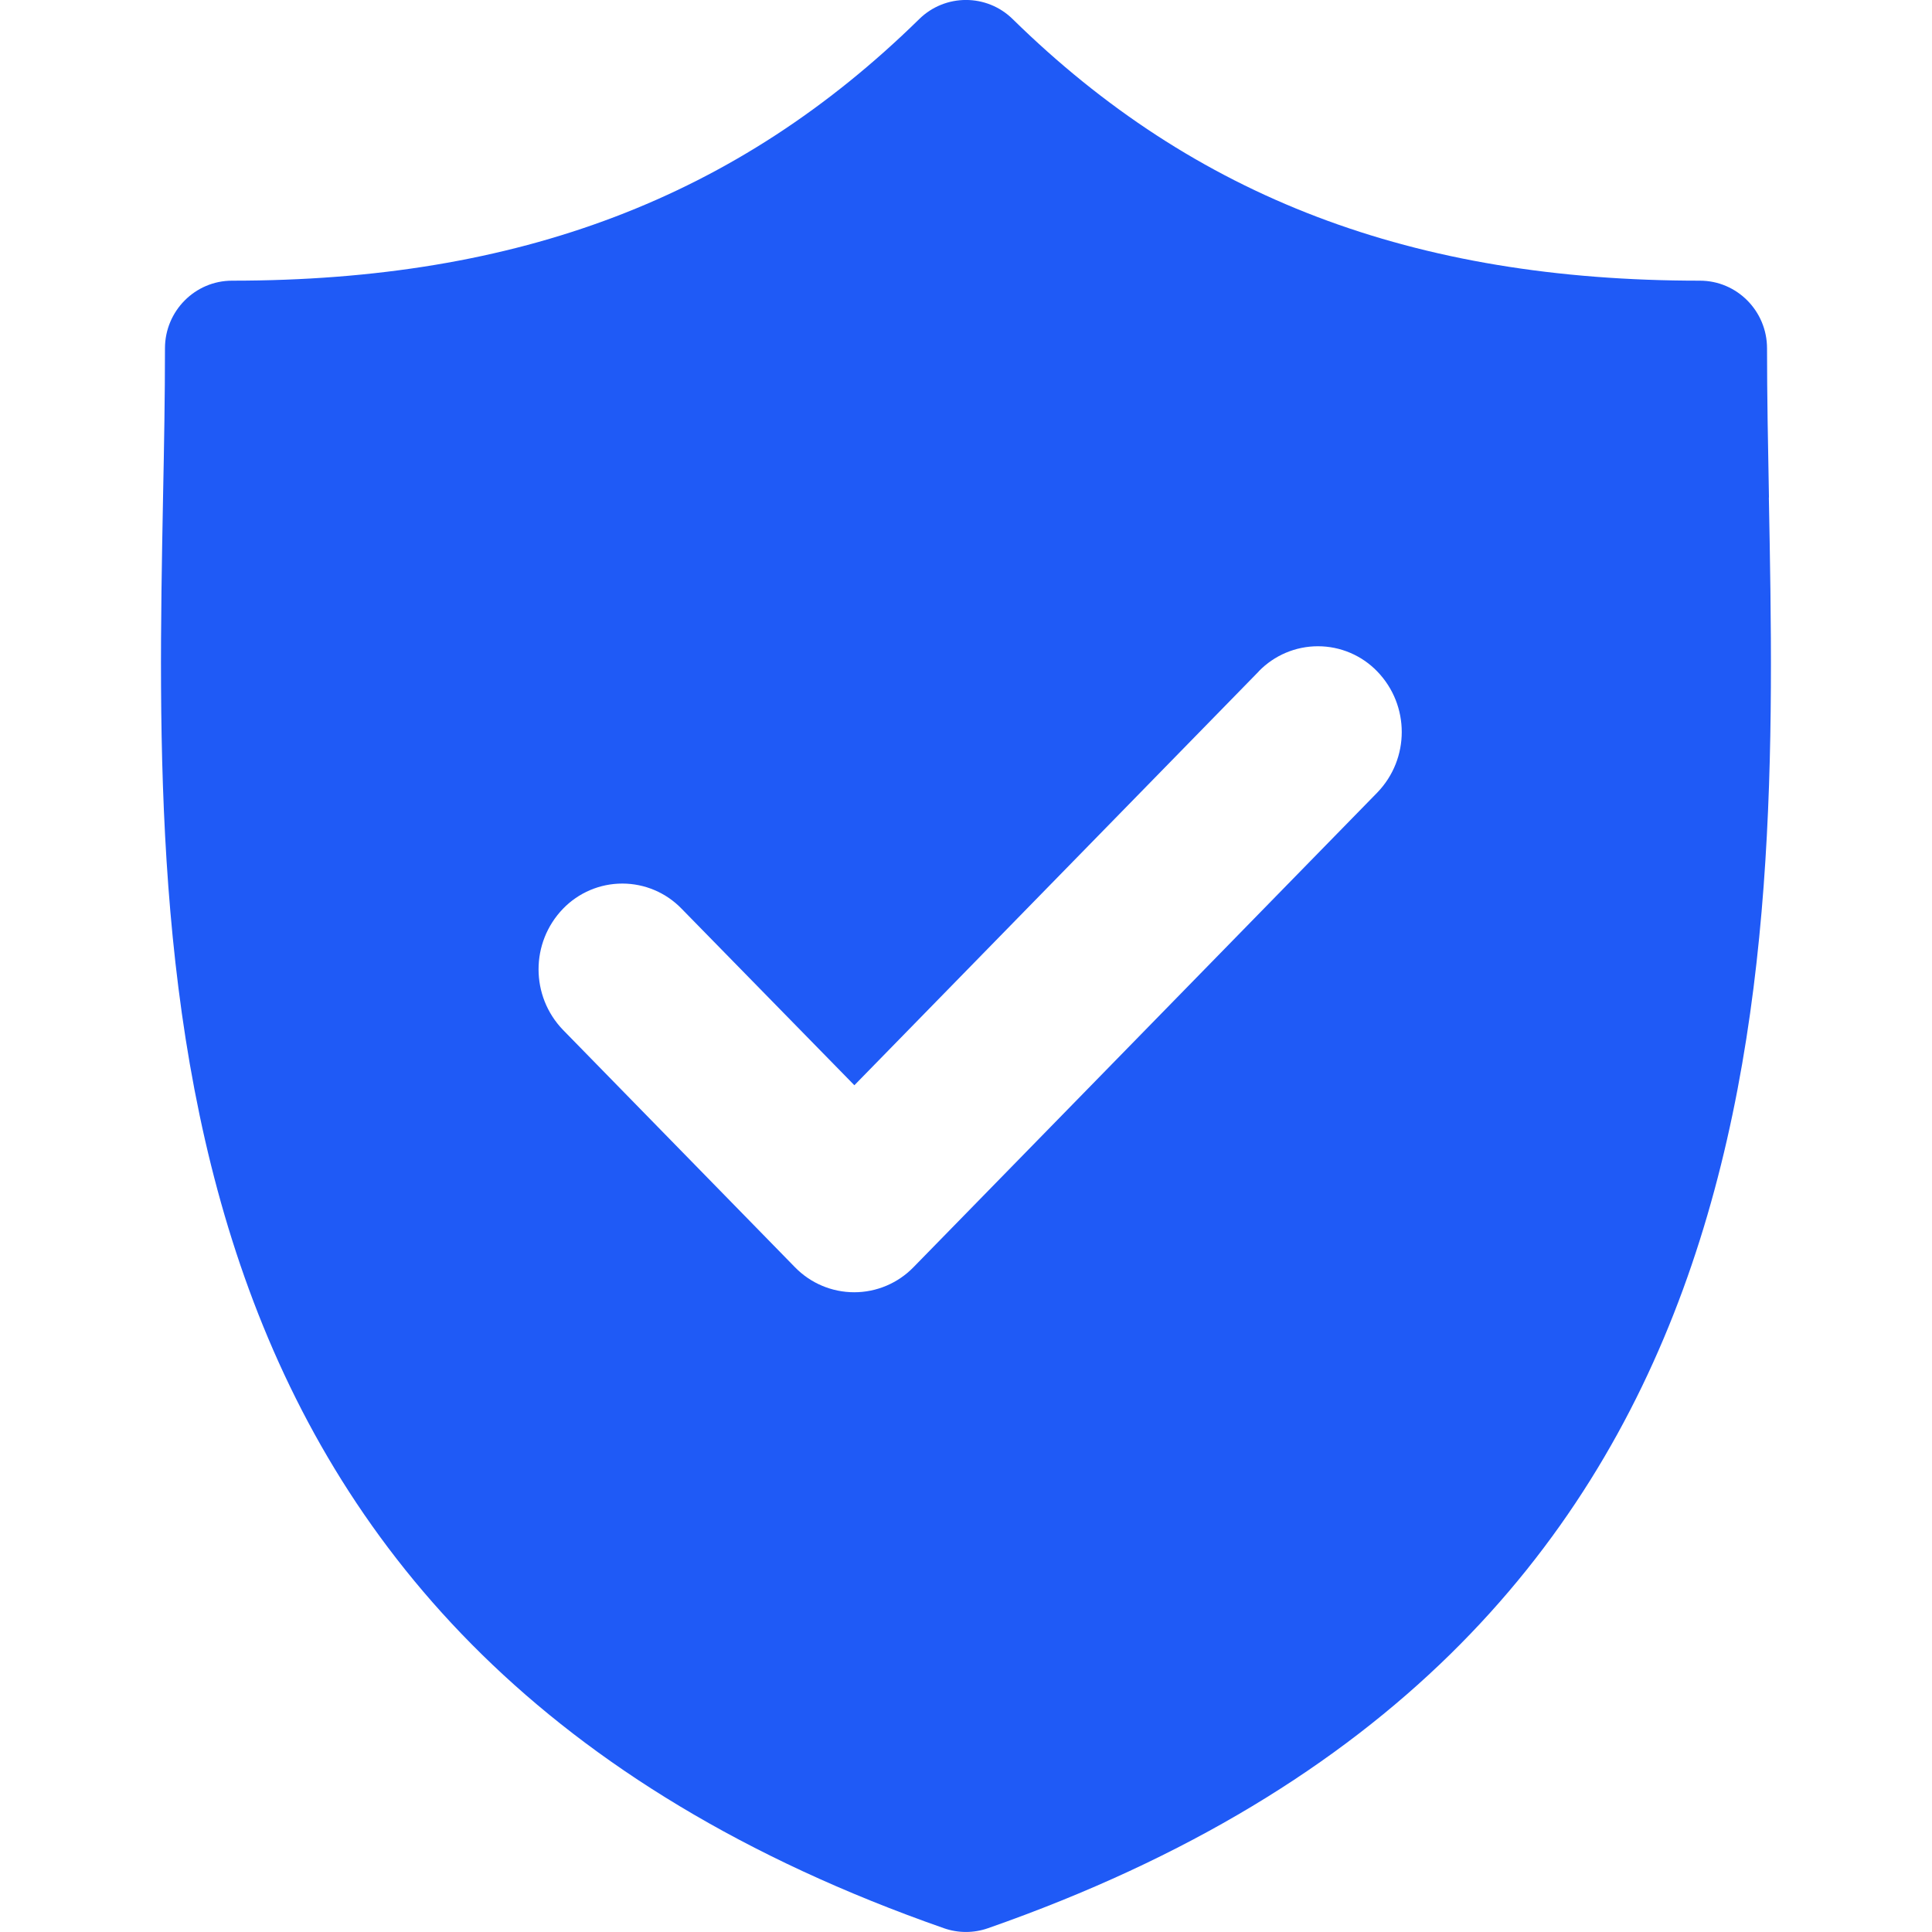
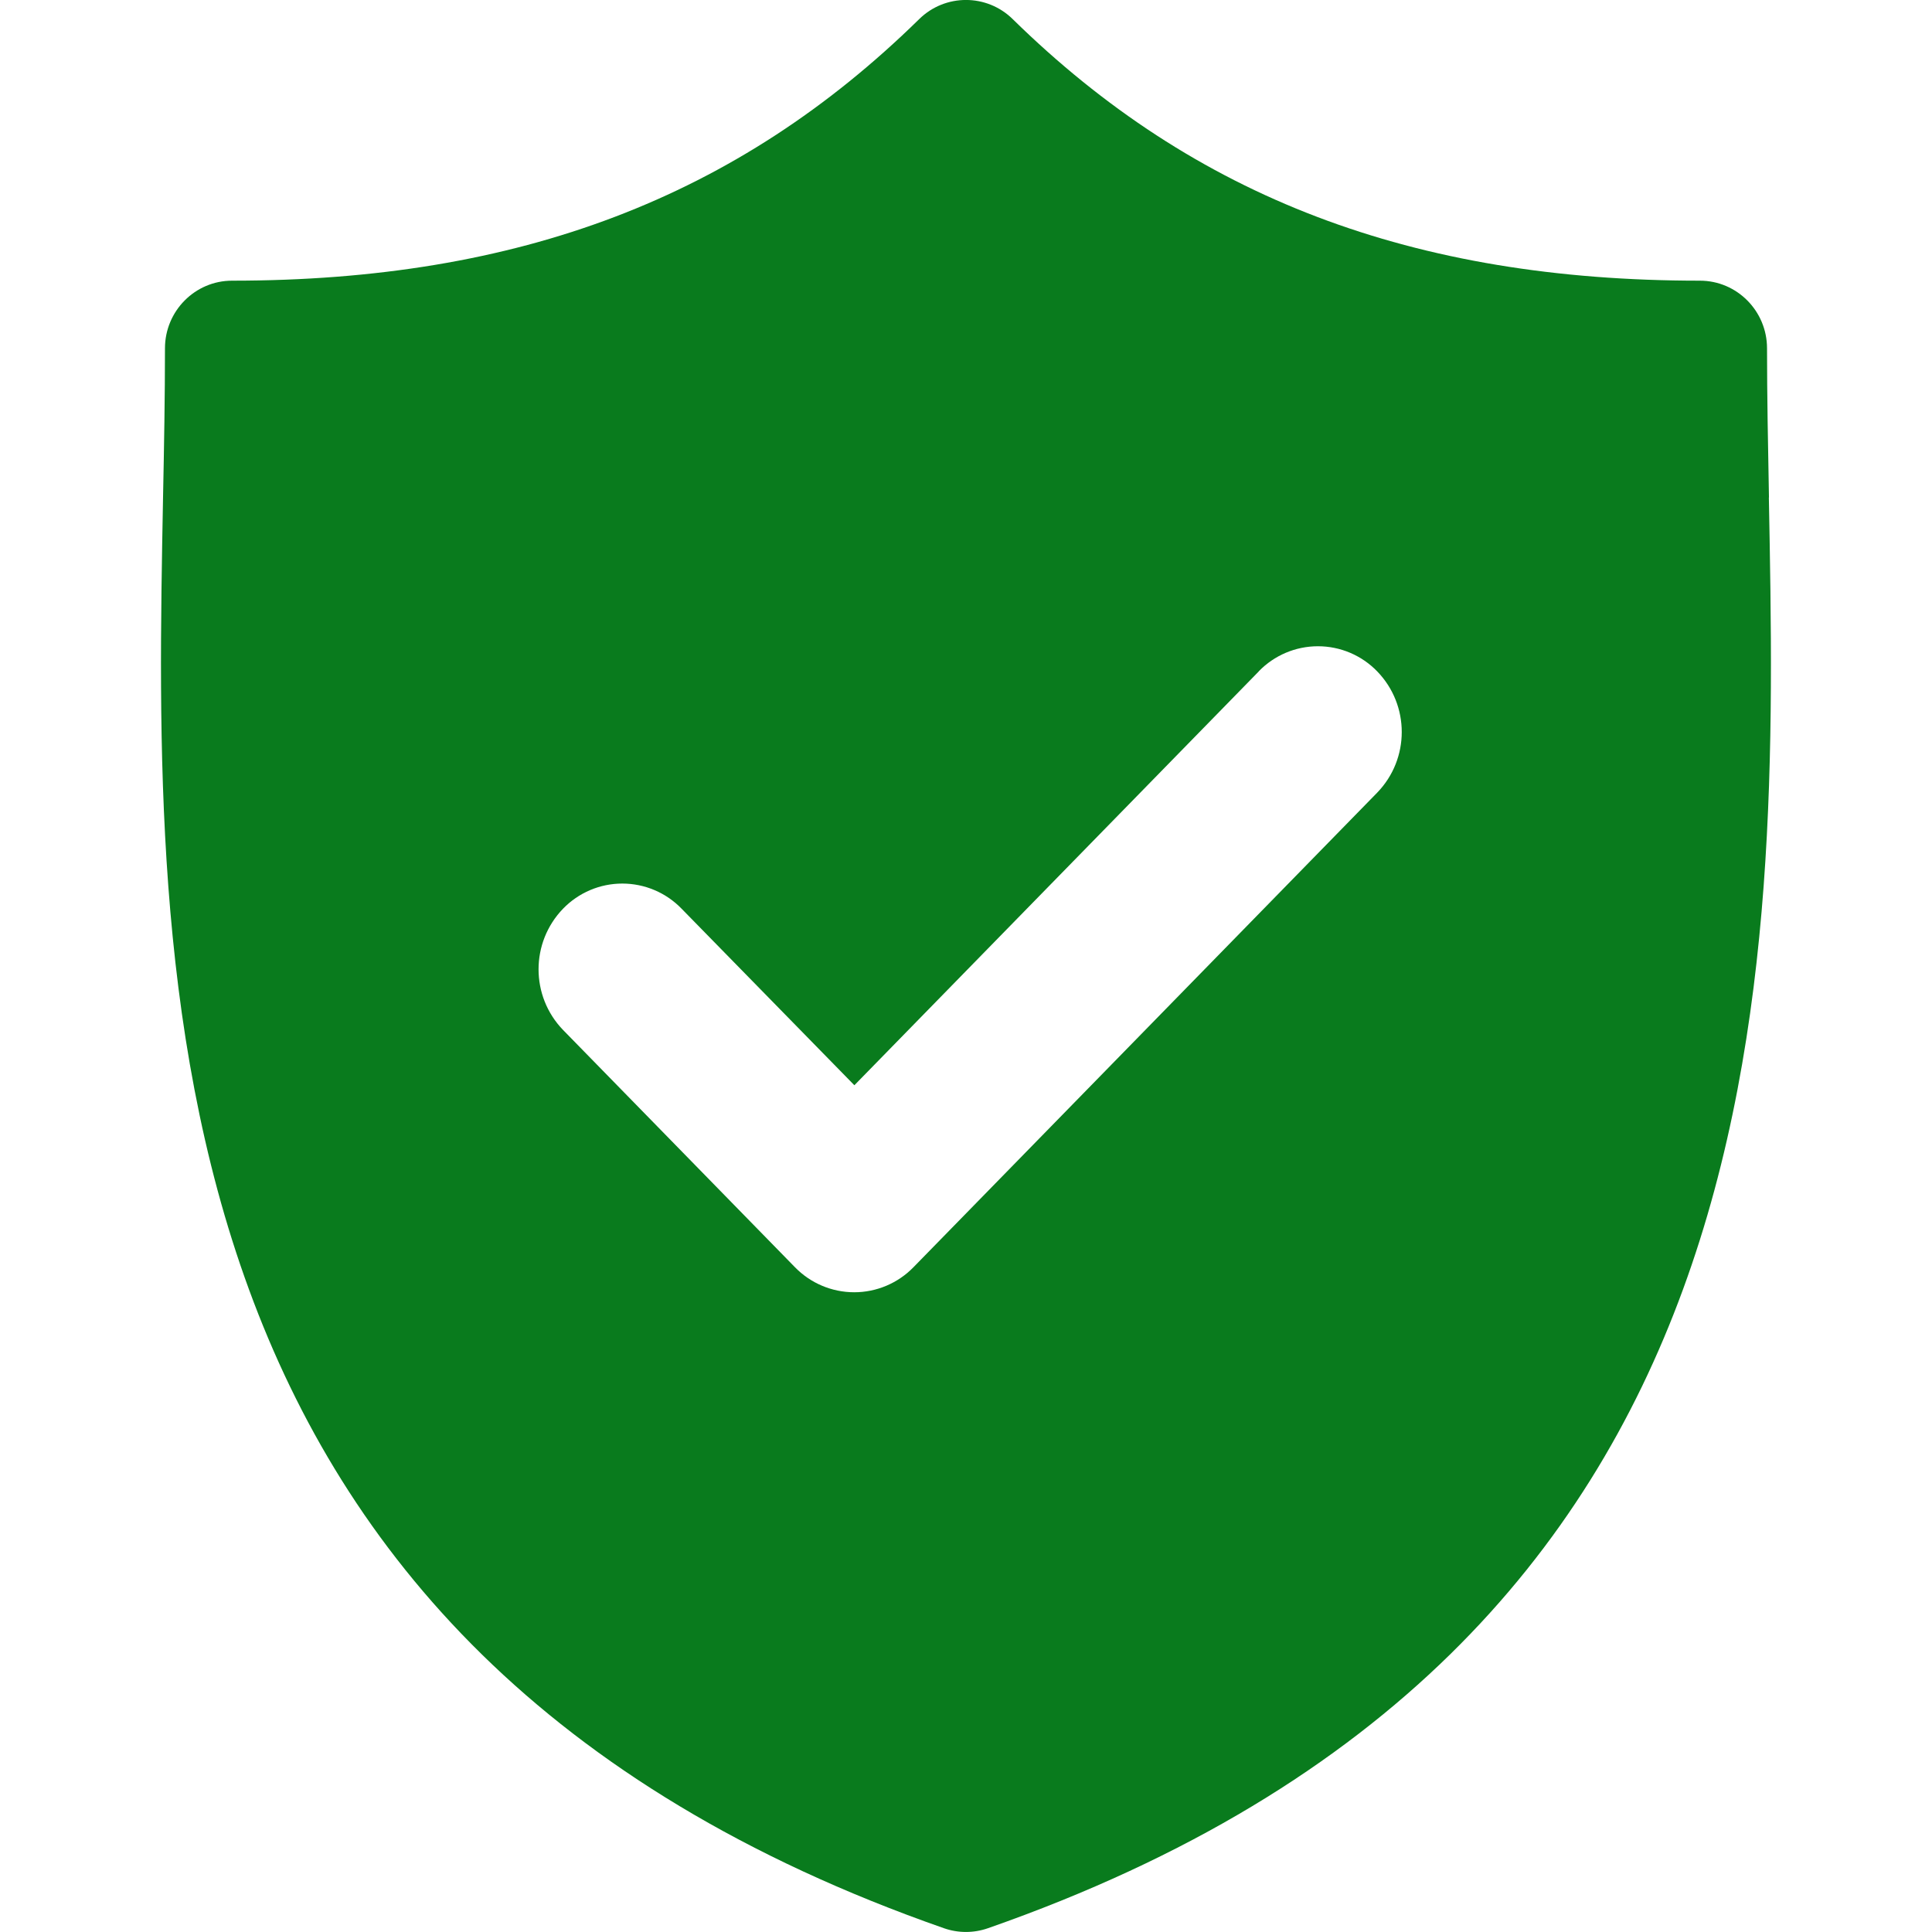
<svg xmlns="http://www.w3.org/2000/svg" width="18" height="18" viewBox="0 0 18 18">
  <g fill="none" fill-rule="nonzero">
    <path fill="none" d="M0 0h18v18H0z" />
-     <path fill="#1F5AF6" d="M16.48 4.635c.086 4.522.204 10.716-7.276 13.33a.62.62 0 0 1-.409 0c-7.479-2.614-7.361-8.807-7.276-13.33.01-.486.018-.945.018-1.39 0-.347.28-.63.625-.63 2.672 0 4.706-.774 6.402-2.437a.621.621 0 0 1 .871 0c1.696 1.663 3.73 2.437 6.403 2.437.345 0 .625.283.625.63 0 .445.009.904.018 1.39zm-4.752 1.62L7.96 10.111 6.35 8.466a.768.768 0 0 0-1.104 0 .813.813 0 0 0 0 1.13l2.16 2.21a.77.77 0 0 0 1.105 0l4.32-4.421a.812.812 0 0 0 0-1.13.768.768 0 0 0-1.104 0z" />
+     <path fill="#097B1D" d="M16.48 4.635c.086 4.522.204 10.716-7.276 13.33a.62.62 0 0 1-.409 0c-7.479-2.614-7.361-8.807-7.276-13.33.01-.486.018-.945.018-1.39 0-.347.28-.63.625-.63 2.672 0 4.706-.774 6.402-2.437a.621.621 0 0 1 .871 0c1.696 1.663 3.73 2.437 6.403 2.437.345 0 .625.283.625.63 0 .445.009.904.018 1.39zm-4.752 1.62L7.96 10.111 6.35 8.466a.768.768 0 0 0-1.104 0 .813.813 0 0 0 0 1.13l2.16 2.21a.77.77 0 0 0 1.105 0l4.32-4.421a.812.812 0 0 0 0-1.13.768.768 0 0 0-1.104 0z" />
  </g>
</svg>
